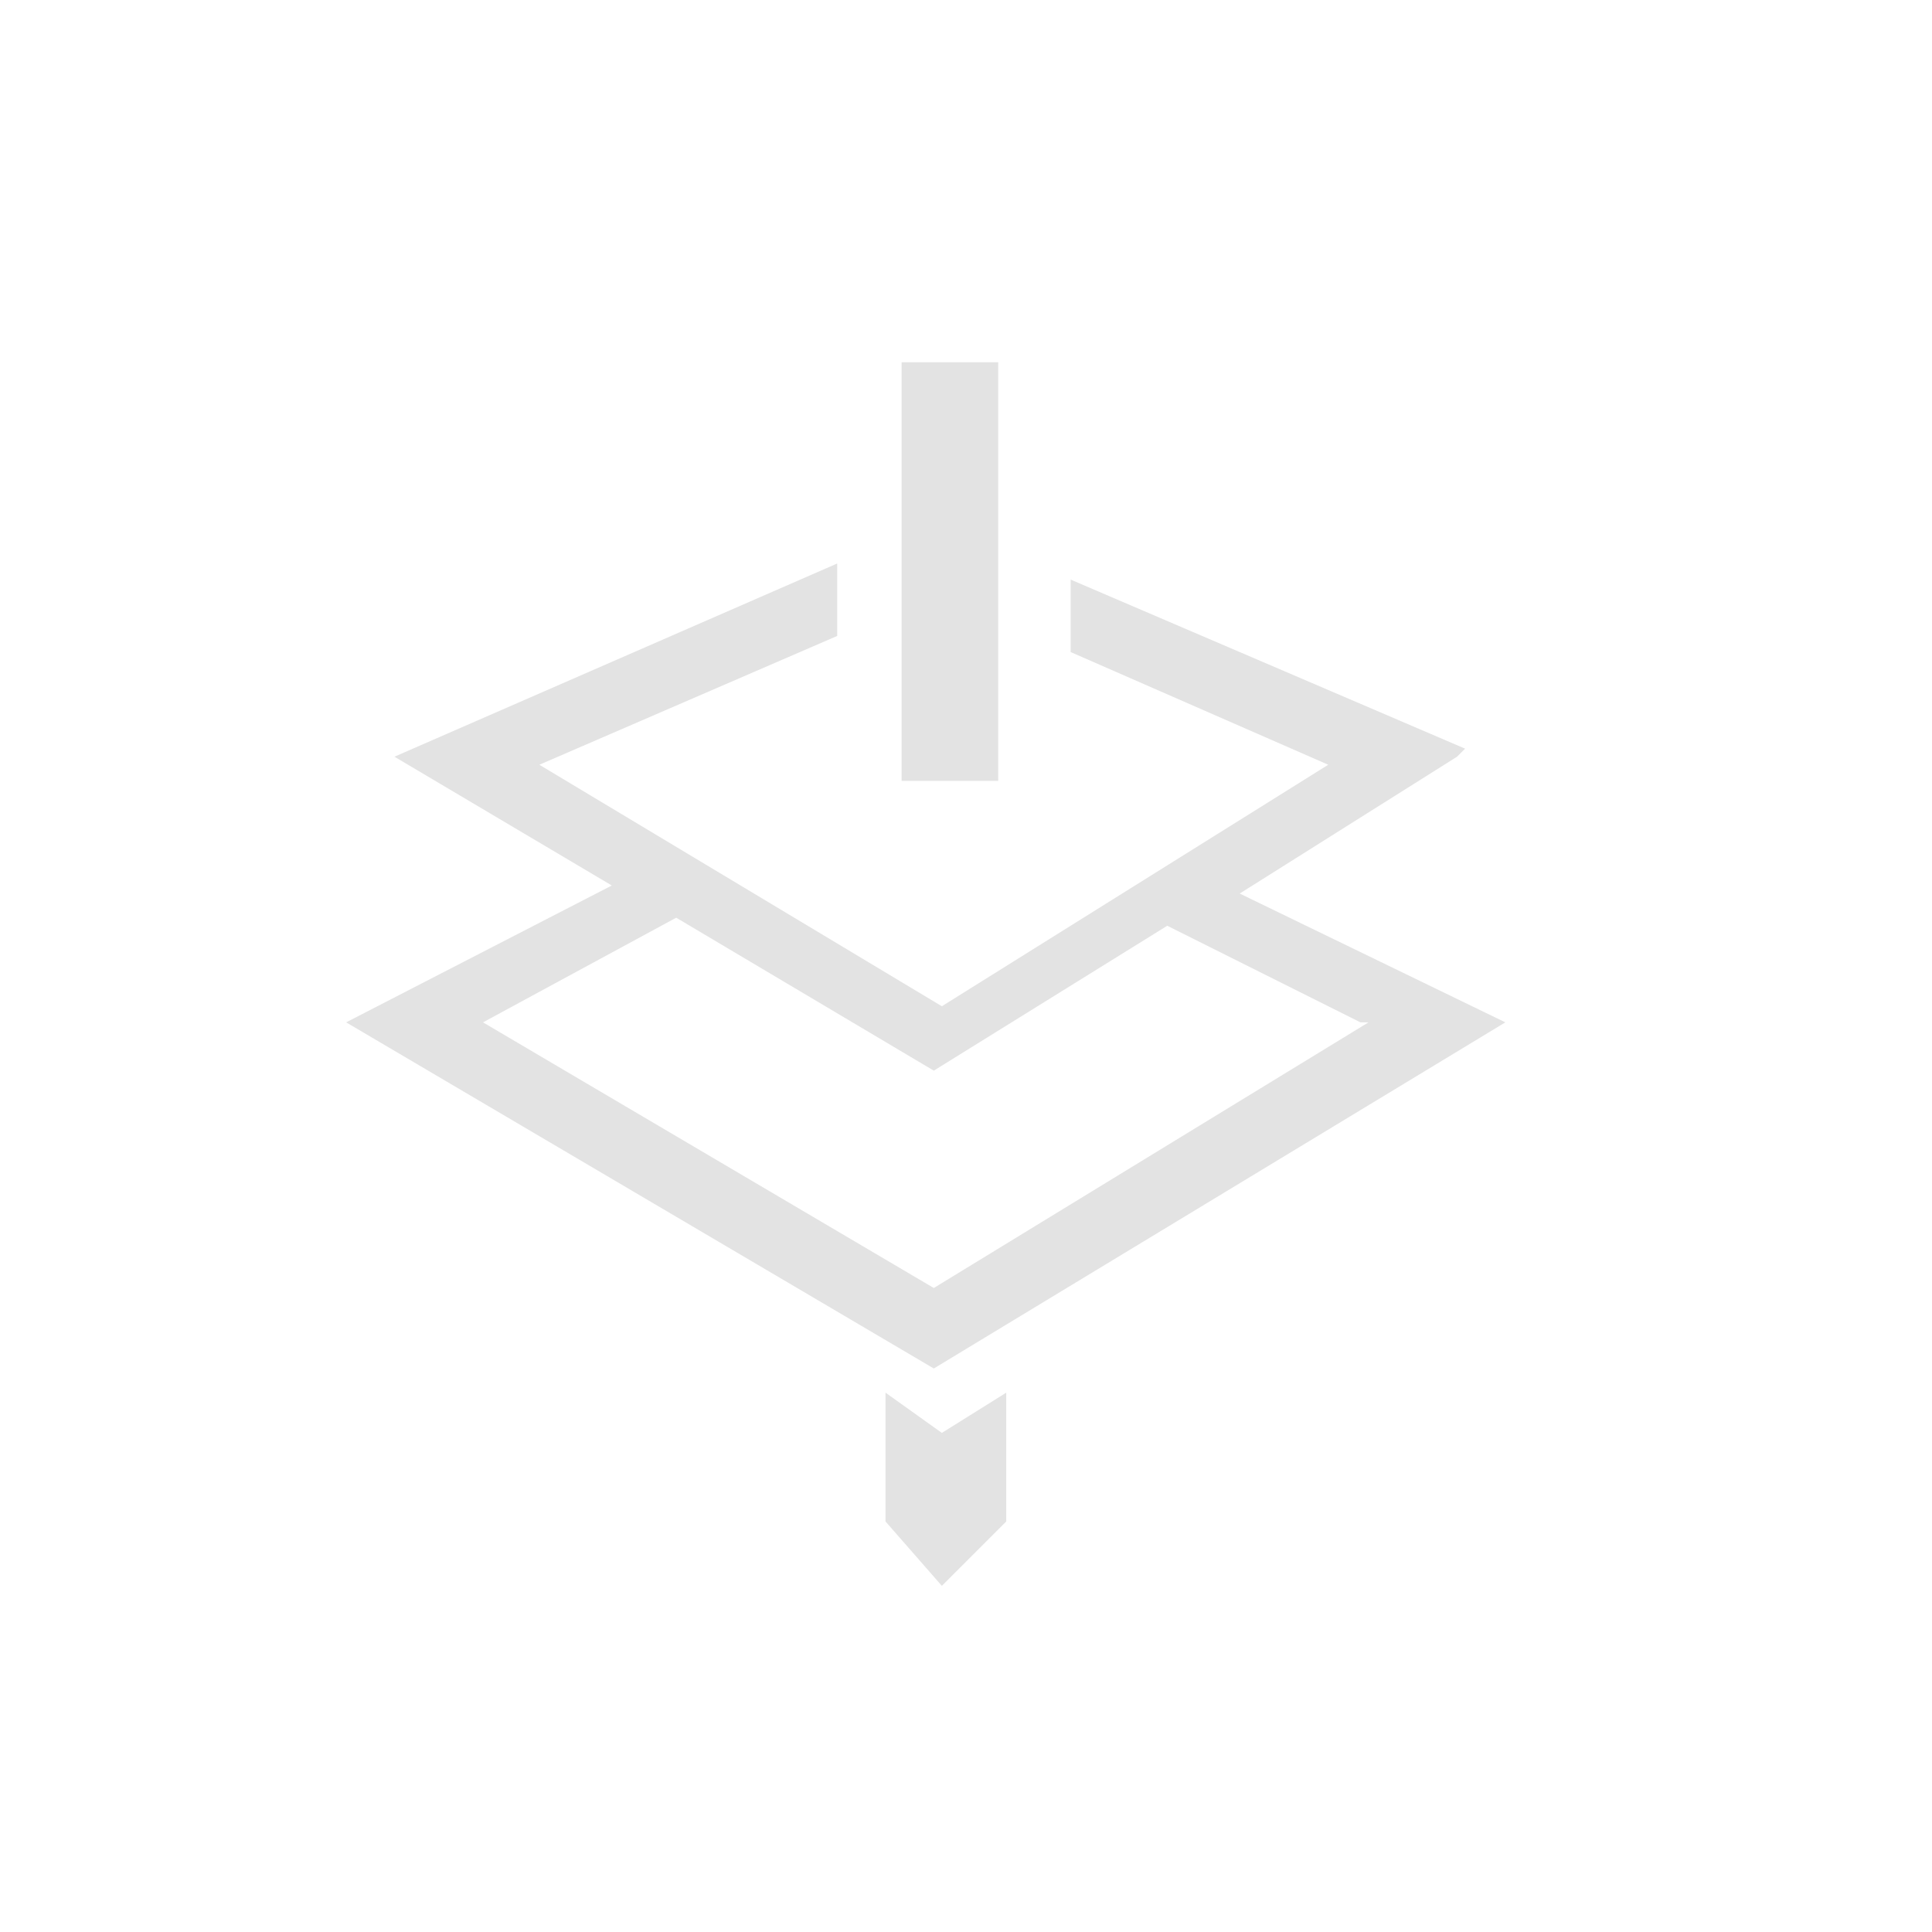
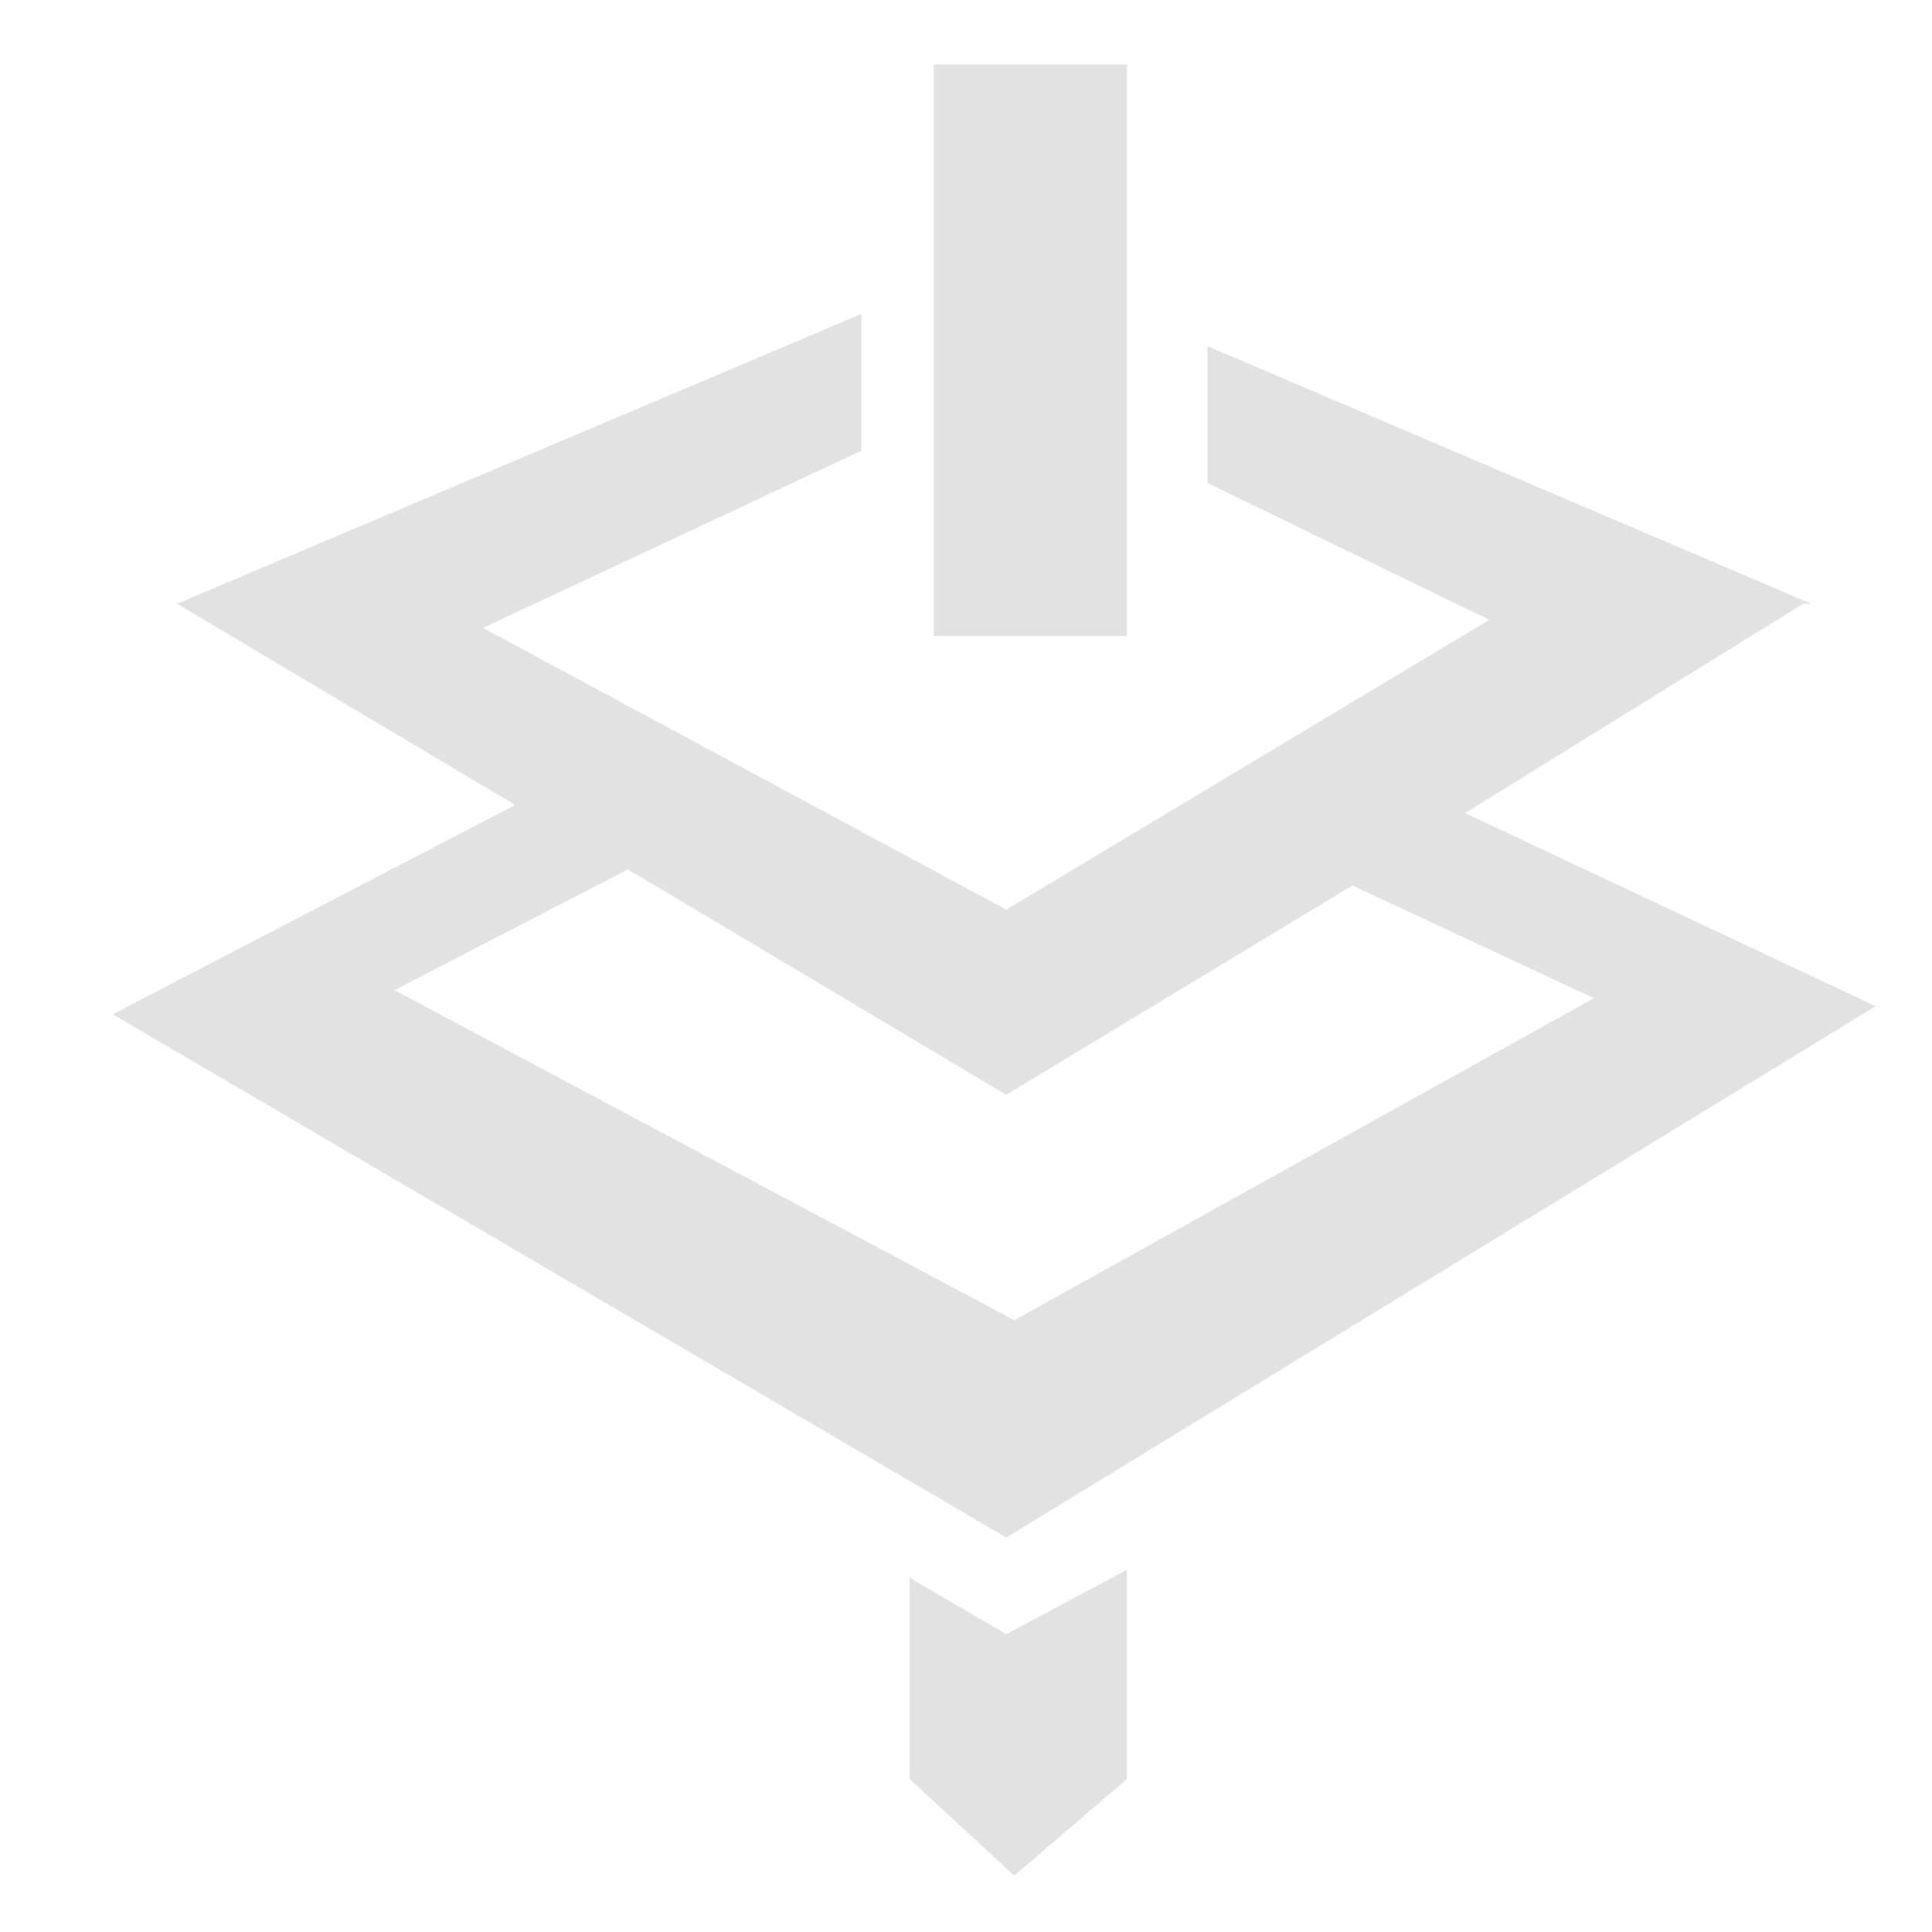
<svg xmlns="http://www.w3.org/2000/svg" id="Layer_1" version="1.1" viewBox="0 0 24 24">
  <defs>
    <style>
      .st0 {
-         fill: #e3e3e3;
+         fill: #e2e2e2;
      }
    </style>
  </defs>
-   <polygon class="st0" points="11.2 9.7 12.4 9.7 12.4 7.7 12.4 7.7 12.4 6.8 12.4 6.8 12.4 4.5 11.2 4.5 11.2 6.6 11.2 6.6 11.2 7.5 11.2 7.5 11.2 9.7" />
-   <path class="st0" d="M18.2,9.3l-4.9-2.1v.9l3.2,1.4-4.8,3-5-3,3.7-1.6v-.9l-5.5,2.4,2.7,1.6-3.3,1.7,7.3,4.3,7.1-4.3-3.3-1.6,2.7-1.7ZM17,12.7l-5.4,3.3-5.6-3.3,2.4-1.3,3.2,1.9,2.9-1.8,2.4,1.2Z" />
-   <polygon class="st0" points="11 17.3 11 18.9 11.7 19.7 12.5 18.9 12.5 17.3 11.7 17.8 11 17.3" />
+   <polygon class="st0" points="11.6 7.9 14 7.9 14 4.4 14 4.4 14 2.9 14 2.9 14 .8 11.6 .8 11.6 2.4 11.6 2.4 11.6 4 11.6 4 11.6 7.9" />
+   <path class="st0" d="M22.5,7.5l-7.5-3.2v1.7c0,0,3.5,1.7,3.5,1.7l-6,3.6-6.5-3.5,4.7-2.2v-1.7S2.2,7.5,2.2,7.5l4.2,2.5-5,2.6,11.1,6.5,10.8-6.6-5.1-2.4,4.2-2.6h.1ZM19.8,12.4l-7.2,4-7.7-4.1,2.9-1.5,4.7,2.8,4.3-2.6s3,1.4,3,1.4Z" />
+   <polygon class="st0" points="11.3 19.6 11.3 22.1 12.6 23.3 14 22.1 14 19.5 12.5 20.3 11.3 19.6" />
</svg>
